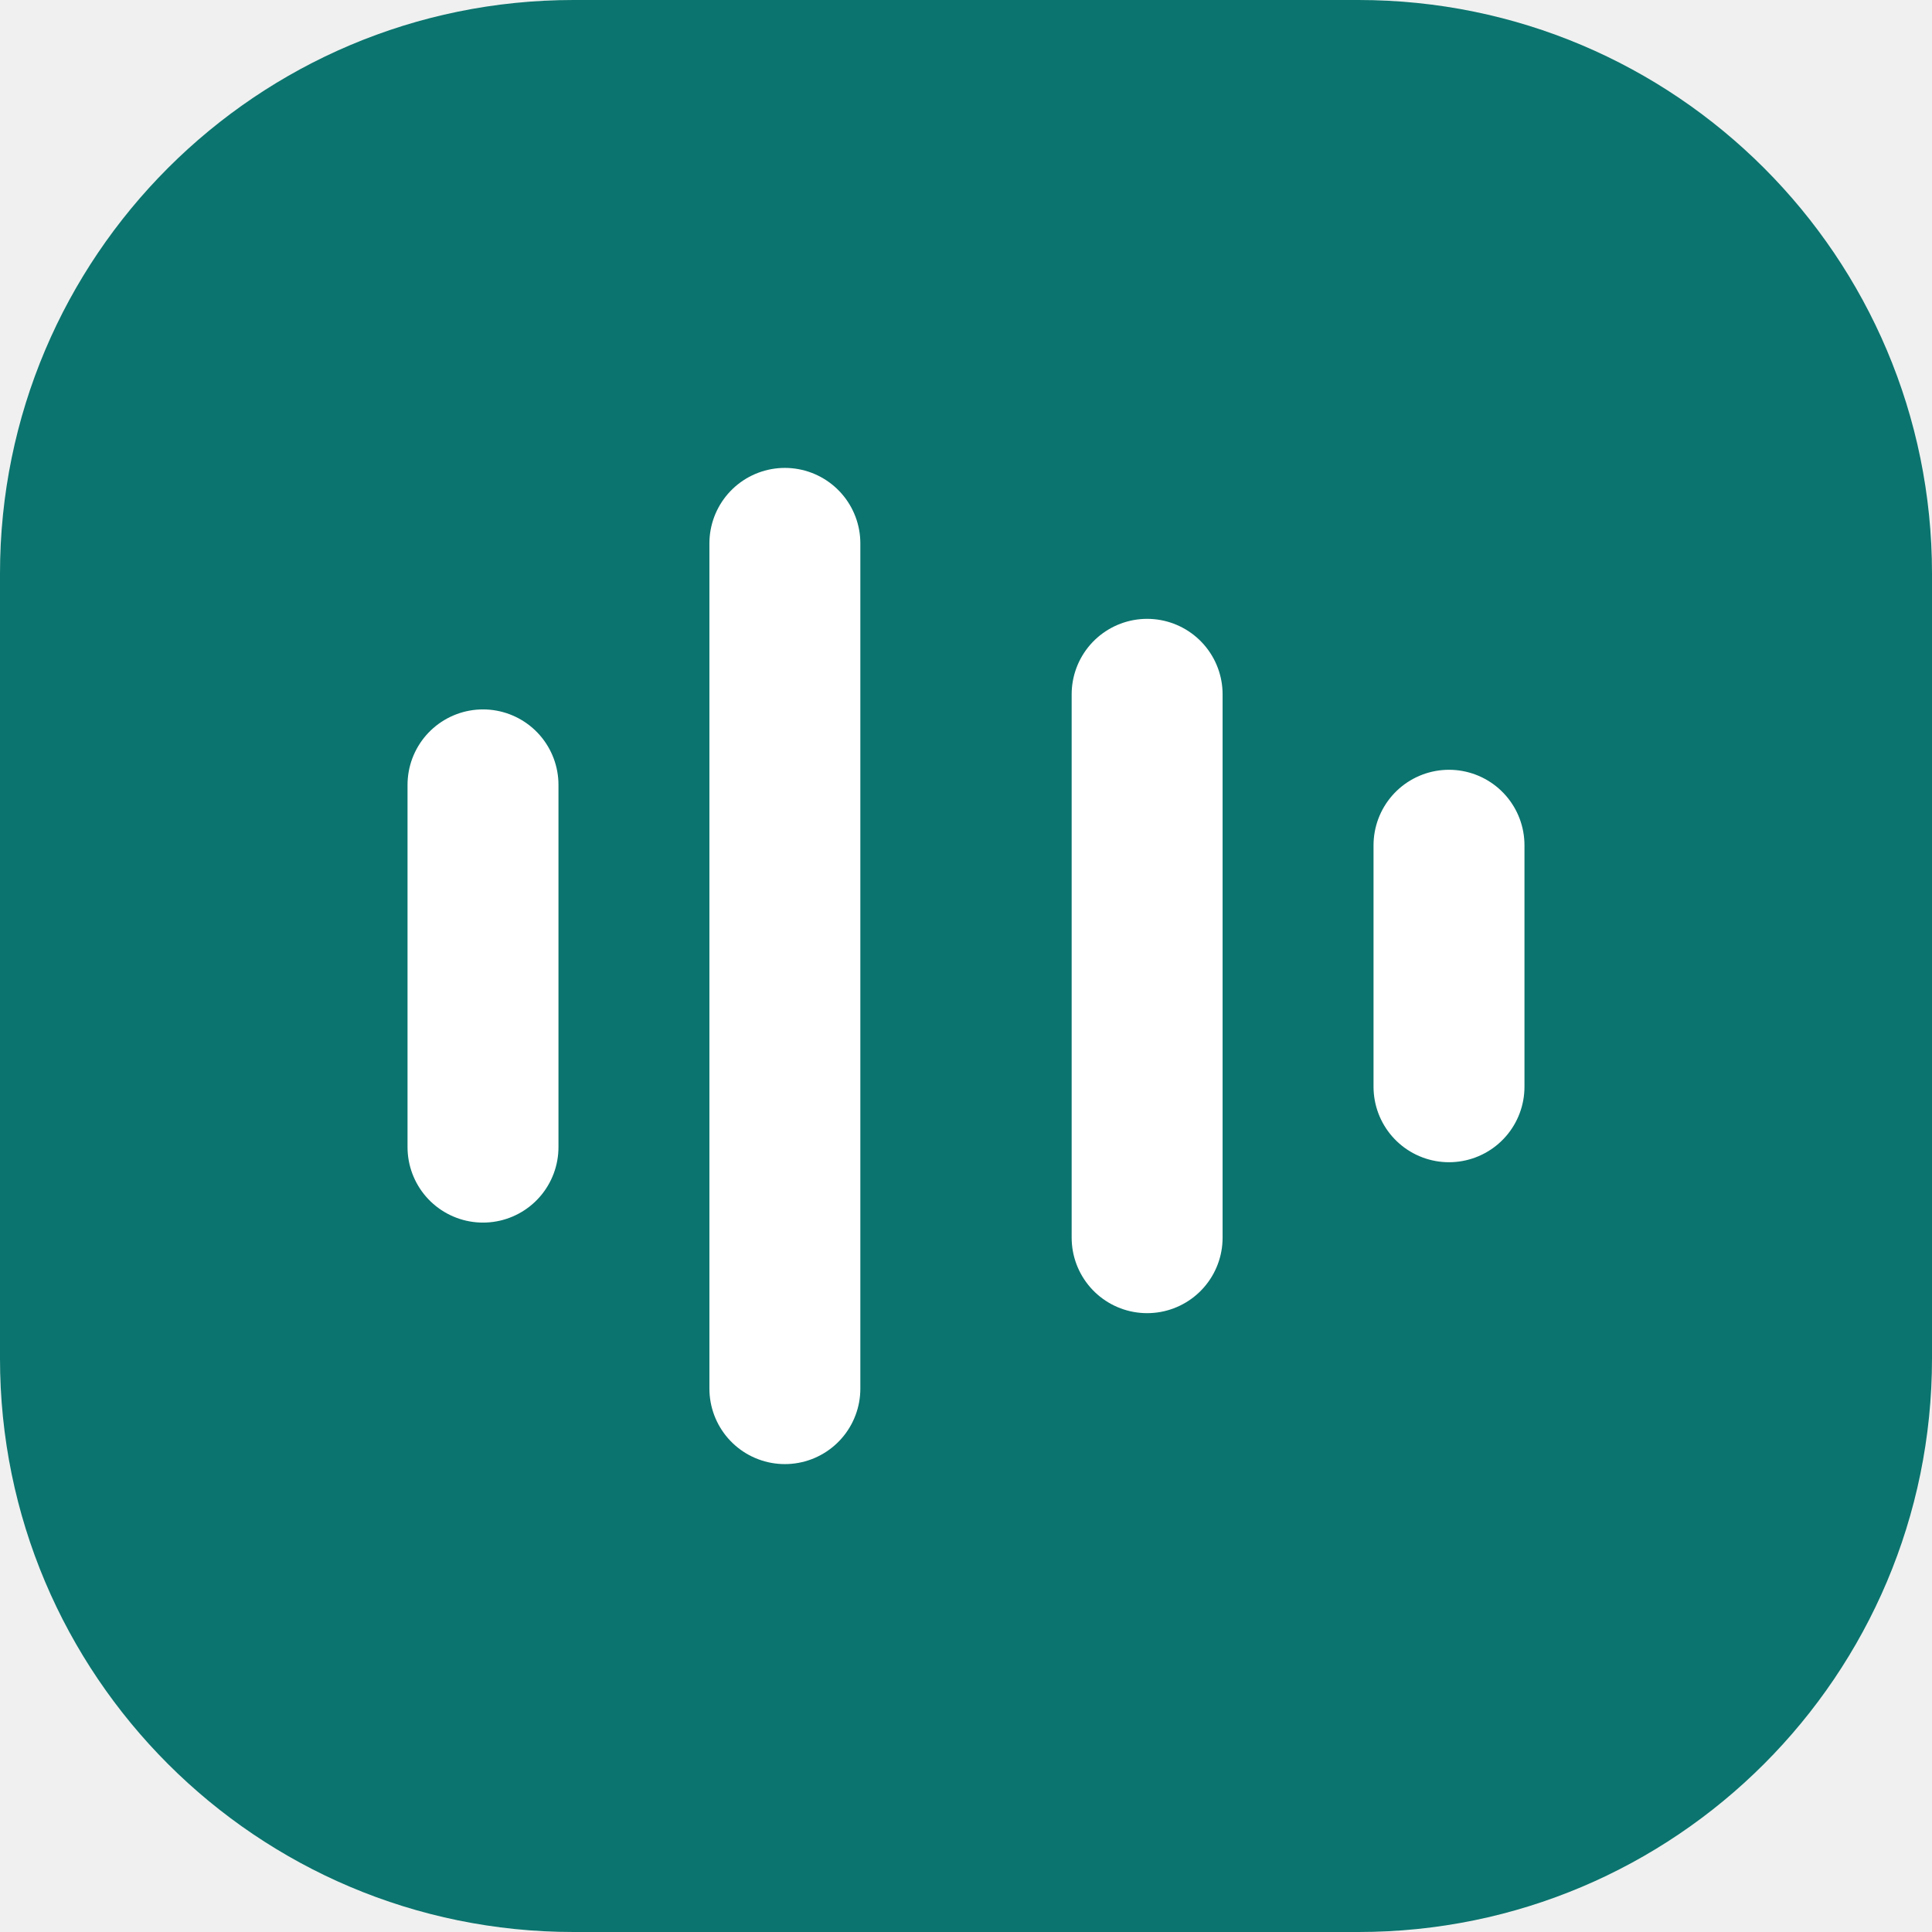
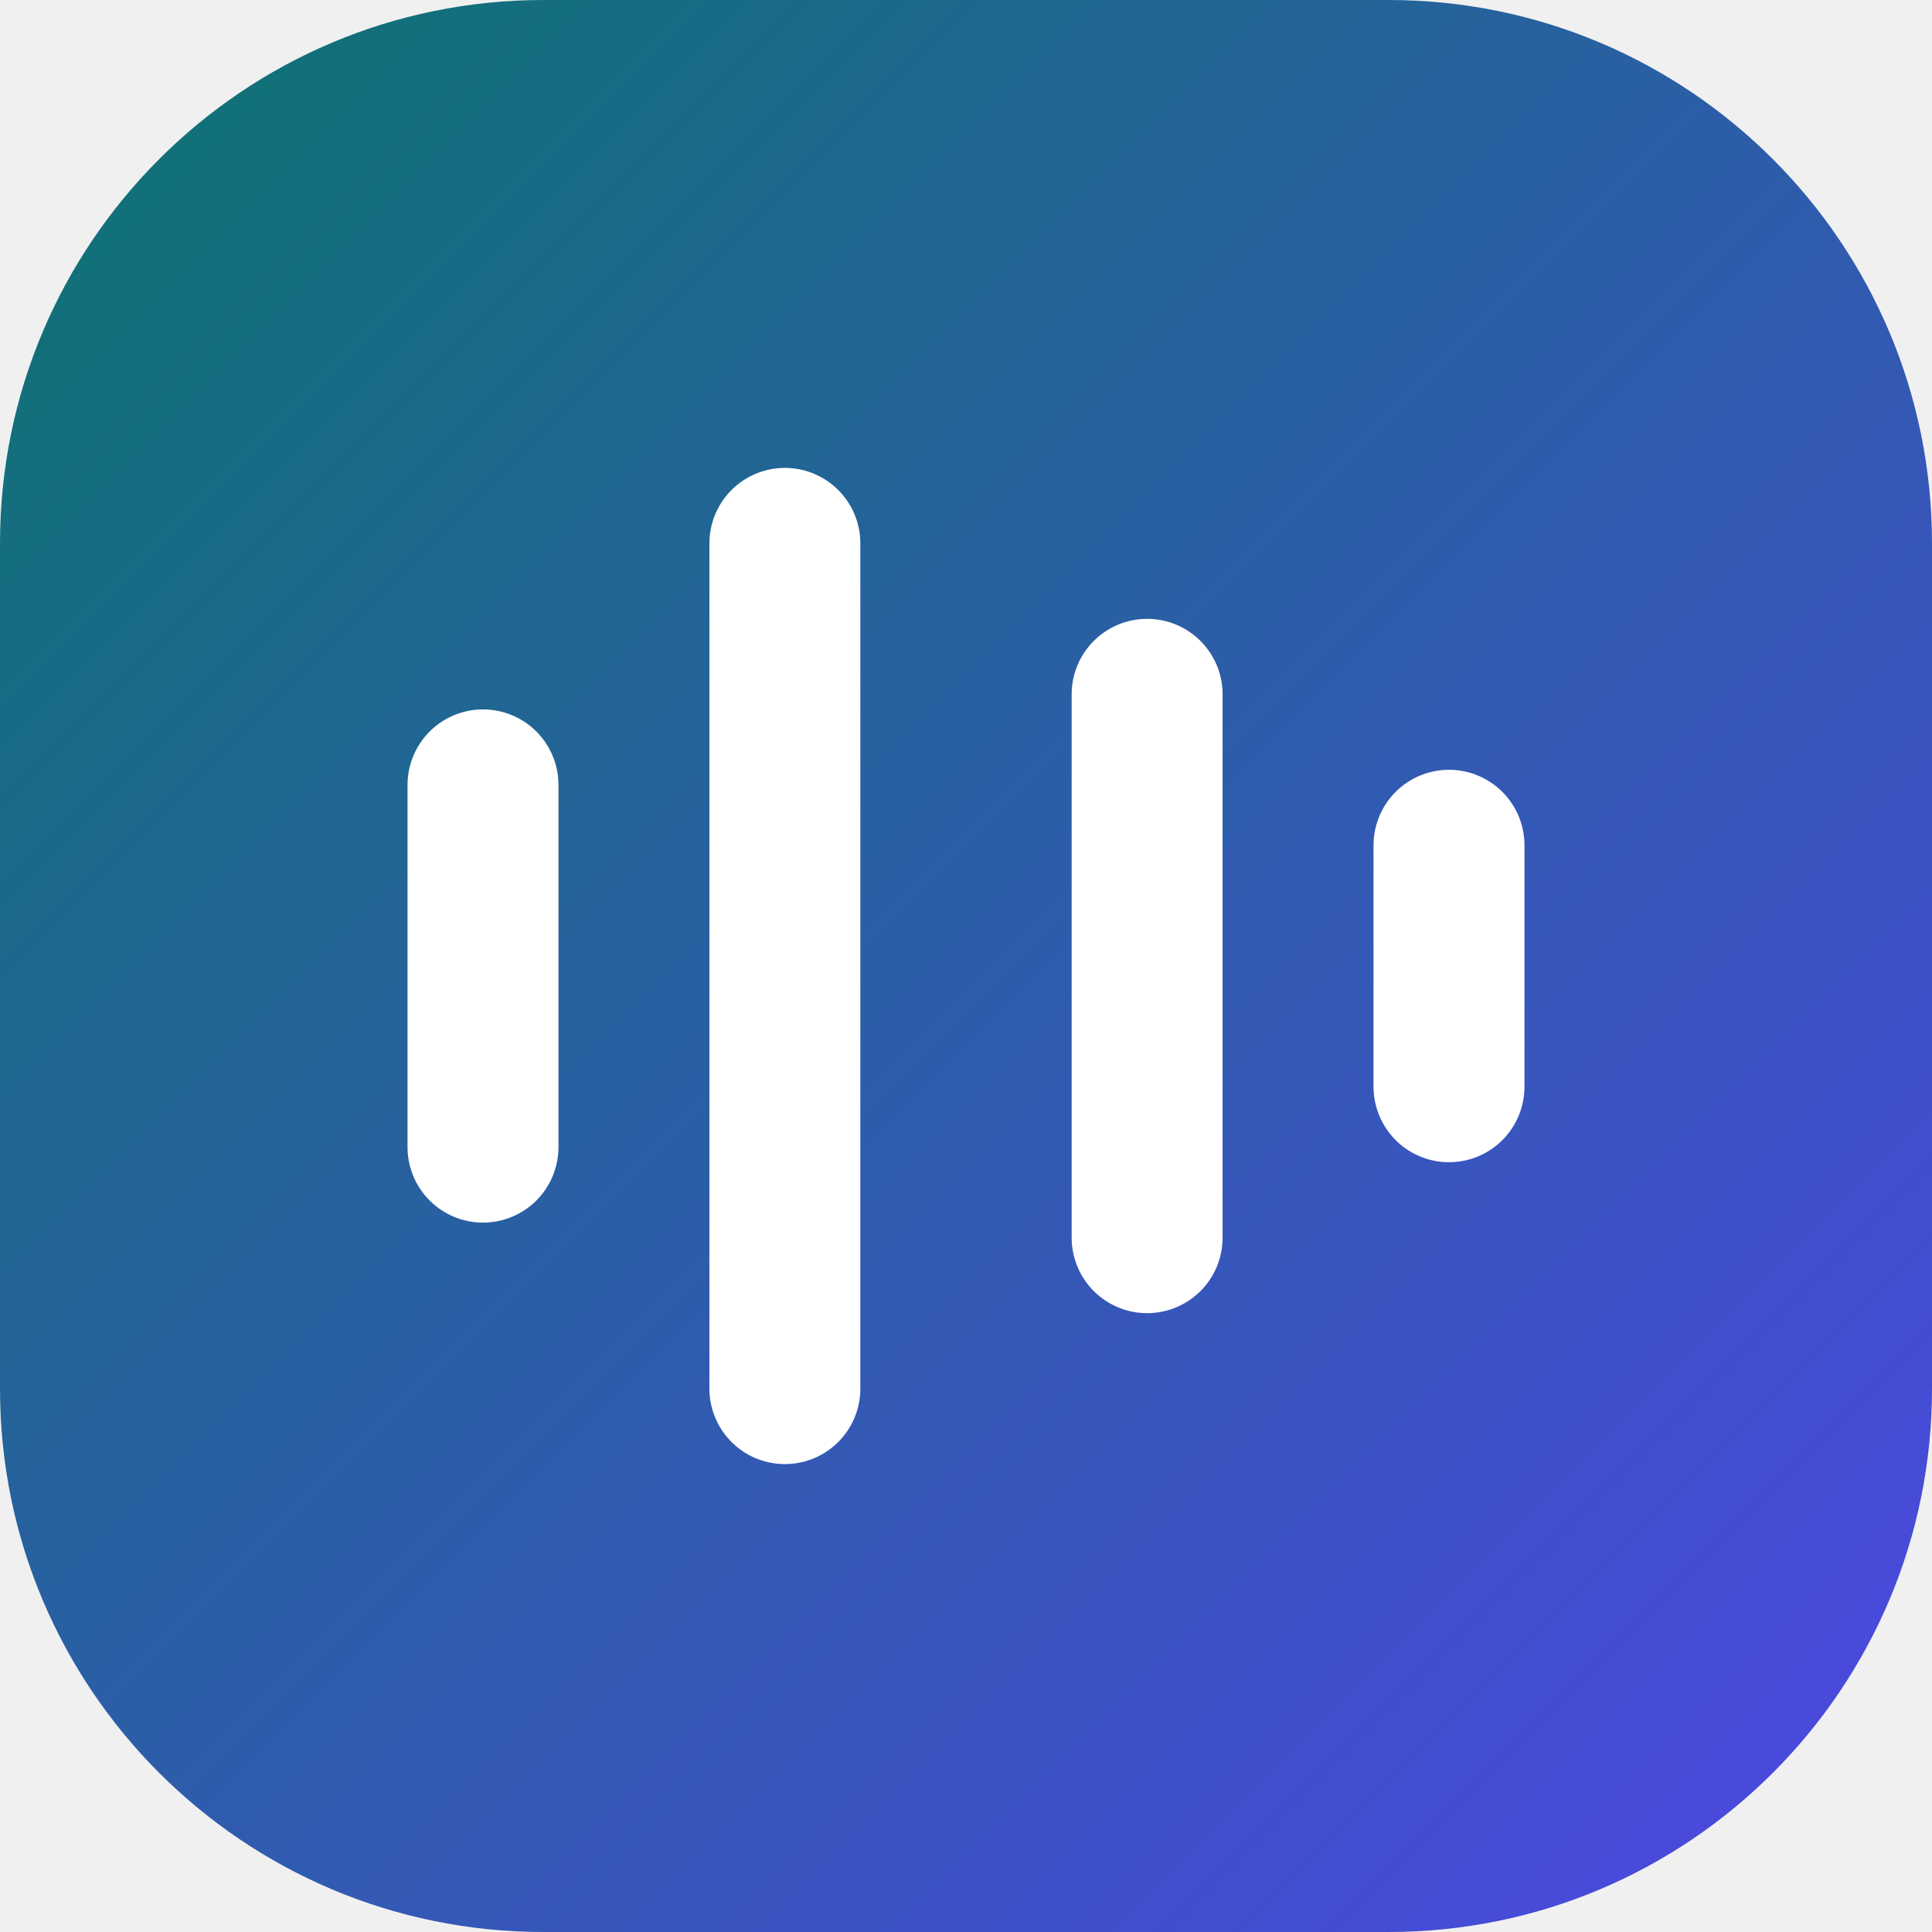
<svg xmlns="http://www.w3.org/2000/svg" viewBox="0 0 64 64">
-   <rect width="64" height="64" rx="19" fill="#0b746e" />
+   <defs>
+     <linearGradient id="g" x1="0" y1="0" x2="1" y2="1">
+       <stop offset="0%" stop-color="#0b746e" />
+       <stop offset="100%" stop-color="#4F46E5" />
+     </linearGradient>
+   </defs>
+   <rect width="64" height="64" rx="18" fill="url(#g)" />
  <g fill="none" stroke="#fff" stroke-linecap="round" stroke-width="5">
    <path d="M16 26v12M26 18v28M38 23v18M48 28v8" />
  </g>
</svg>
